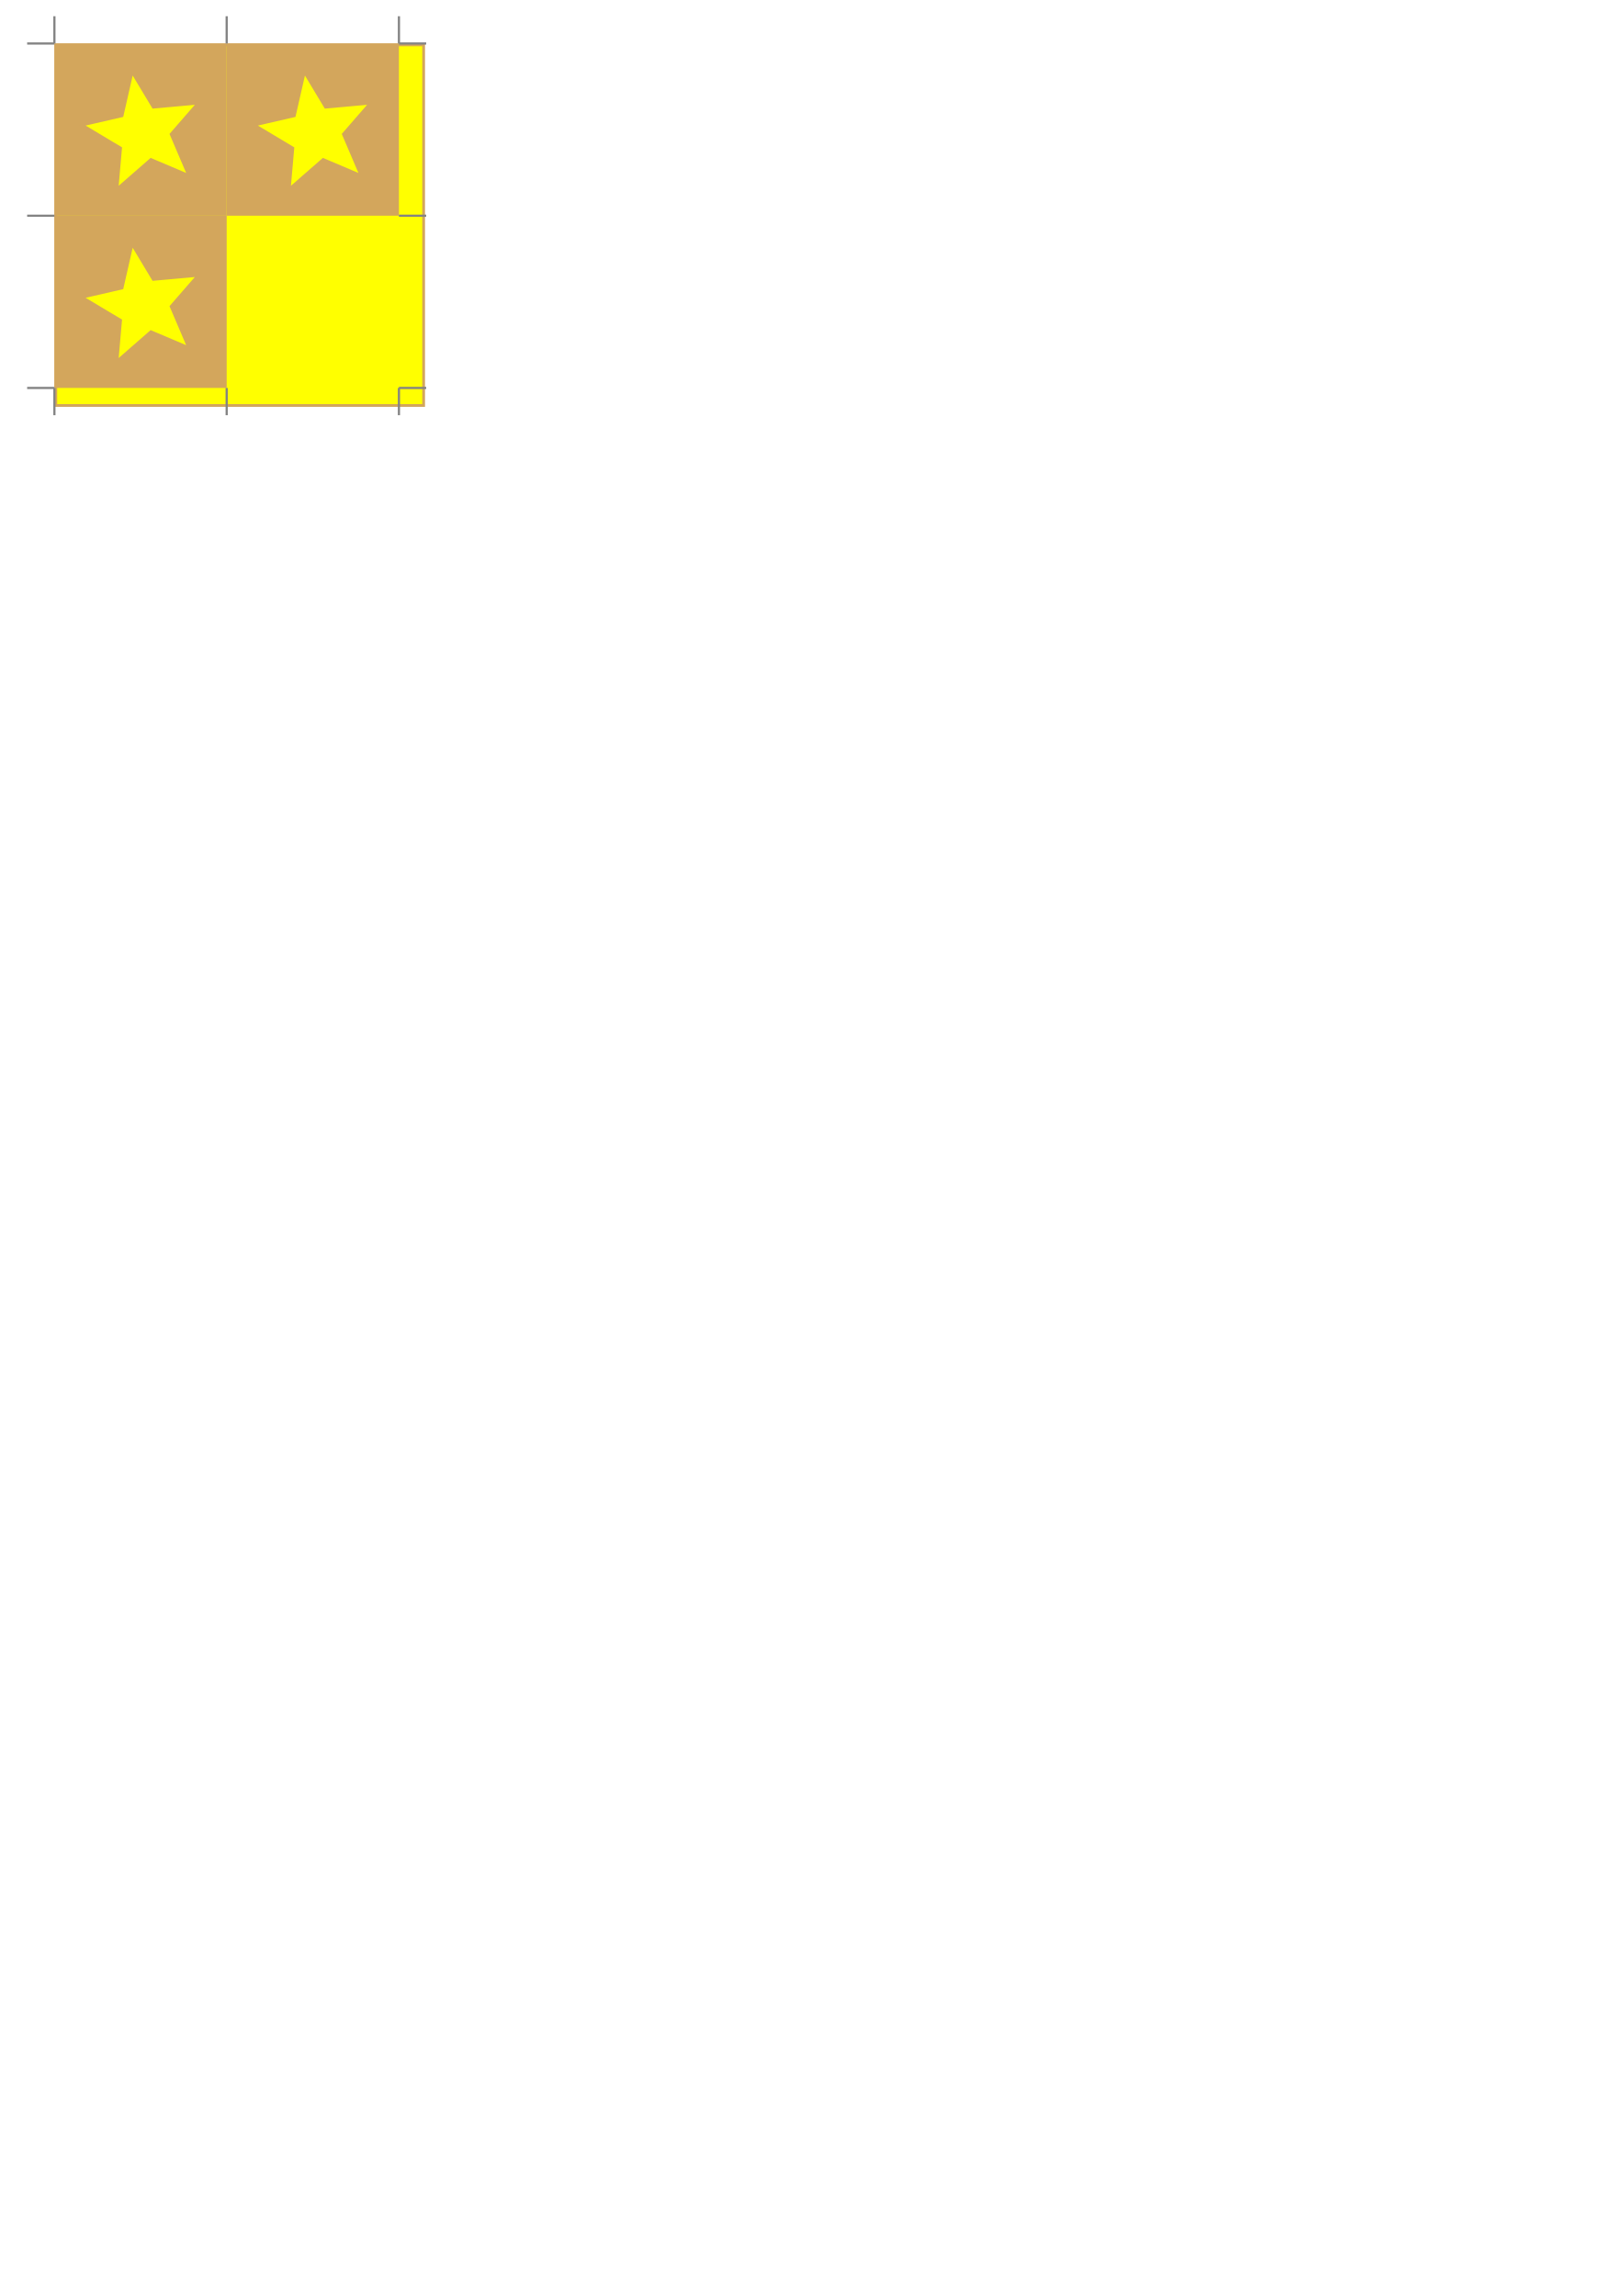
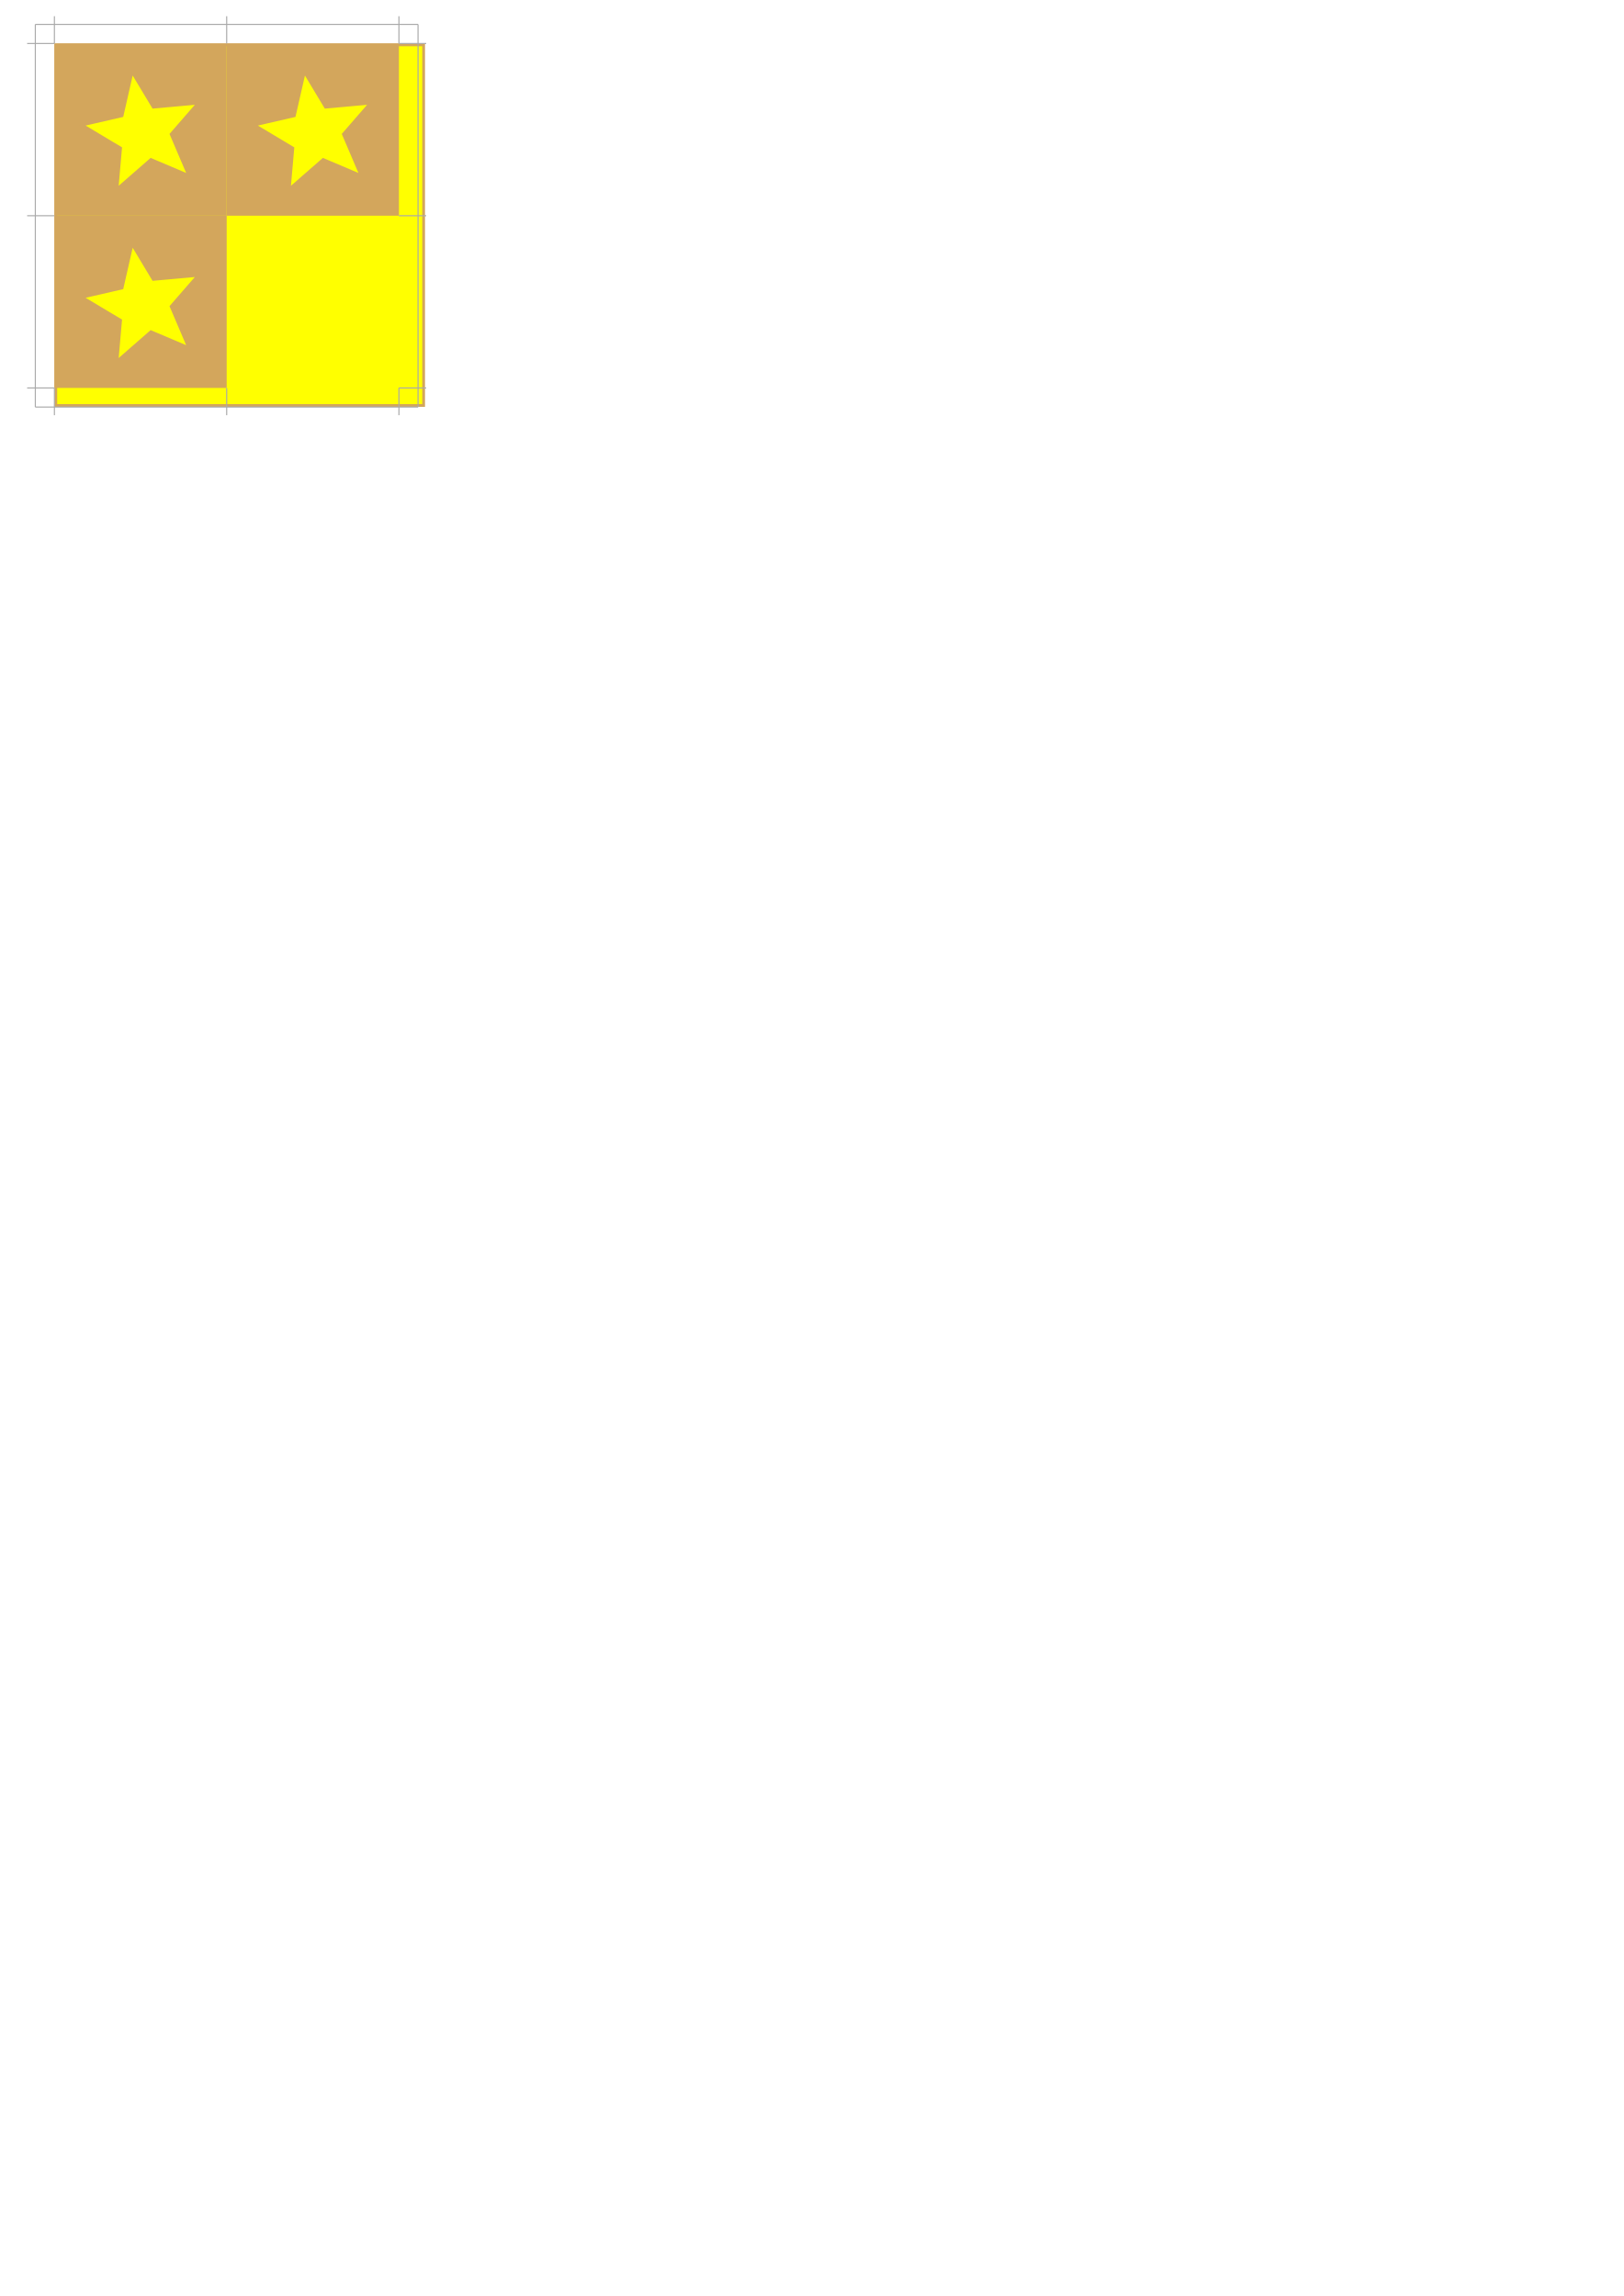
<svg xmlns="http://www.w3.org/2000/svg" width="210mm" height="297mm" viewBox="0 0 210 297" version="1.1" id="svg8">
  <defs id="defs2" />
  <g id="layer2">
    <rect style="color:#000000;clip-rule:nonzero;display:inline;overflow:visible;visibility:visible;opacity:1;isolation:auto;mix-blend-mode:normal;color-interpolation:sRGB;color-interpolation-filters:linearRGB;solid-color:#000000;solid-opacity:1;fill:#ffff00;fill-opacity:1;fill-rule:nonzero;stroke:#d3a65c;stroke-width:0.356;stroke-linecap:round;stroke-linejoin:miter;stroke-miterlimit:4;stroke-dasharray:none;stroke-dashoffset:0;stroke-opacity:1;color-rendering:auto;image-rendering:auto;shape-rendering:auto;text-rendering:auto;enable-background:accumulate" id="rect894" width="47.574" height="46.644" x="7.216" y="5.804" />
  </g>
  <g id="layer1">
    <g id="g823">
      <rect y="50.56" x="-122.842" height="21.923" width="21.923" id="star" style="color:#000000;clip-rule:nonzero;display:inline;overflow:visible;visibility:visible;opacity:1;isolation:auto;mix-blend-mode:normal;color-interpolation:sRGB;color-interpolation-filters:linearRGB;solid-color:#000000;solid-opacity:1;fill:#d3a65c;fill-opacity:1;fill-rule:nonzero;stroke:#d3a65c;stroke-width:0.356;stroke-linecap:round;stroke-linejoin:miter;stroke-miterlimit:4;stroke-dasharray:none;stroke-dashoffset:0;stroke-opacity:1;color-rendering:auto;image-rendering:auto;shape-rendering:auto;text-rendering:auto;enable-background:accumulate" />
      <path transform="rotate(-2.337508,-111.8637,61.54962)" d="m -105.892,67.713 -4.808,-2.277 -4.535,3.644 0.68,-5.277 -4.867,-3.187 5.228,-0.984 1.527,-5.614 2.552,4.668 5.811,-0.283 -3.651,3.869 z" id="path819" style="color:#000000;clip-rule:nonzero;display:inline;overflow:visible;visibility:visible;opacity:1;isolation:auto;mix-blend-mode:normal;color-interpolation:sRGB;color-interpolation-filters:linearRGB;solid-color:#000000;solid-opacity:1;fill:#ffff00;fill-opacity:1;fill-rule:nonzero;stroke:#d3a65c;stroke-width:0.356;stroke-linecap:round;stroke-linejoin:miter;stroke-miterlimit:4;stroke-dasharray:none;stroke-dashoffset:0;stroke-opacity:1;color-rendering:auto;image-rendering:auto;shape-rendering:auto;text-rendering:auto;enable-background:accumulate" />
    </g>
  </g>
  <g id="cs_layer_0001" style="">
    <g transform="translate(7.038276,5.626379)">
      <g id="g823" transform="translate(123.0202,-50.38152)">
        <rect y="50.56" x="-122.842" height="21.923" width="21.923" id="star" style="color:#000000;clip-rule:nonzero;display:inline;overflow:visible;visibility:visible;opacity:1;isolation:auto;mix-blend-mode:normal;color-interpolation:sRGB;color-interpolation-filters:linearRGB;solid-color:#000000;solid-opacity:1;fill:#d3a65c;fill-opacity:1;fill-rule:nonzero;stroke:#d3a65c;stroke-width:0.356;stroke-linecap:round;stroke-linejoin:miter;stroke-miterlimit:4;stroke-dasharray:none;stroke-dashoffset:0;stroke-opacity:1;color-rendering:auto;image-rendering:auto;shape-rendering:auto;text-rendering:auto;enable-background:accumulate" />
        <path transform="rotate(-2.337508,-111.8637,61.54962)" d="m -105.892,67.713 -4.808,-2.277 -4.535,3.644 0.68,-5.277 -4.867,-3.187 5.228,-0.984 1.527,-5.614 2.552,4.668 5.811,-0.283 -3.651,3.869 z" id="path819" style="color:#000000;clip-rule:nonzero;display:inline;overflow:visible;visibility:visible;opacity:1;isolation:auto;mix-blend-mode:normal;color-interpolation:sRGB;color-interpolation-filters:linearRGB;solid-color:#000000;solid-opacity:1;fill:#ffff00;fill-opacity:1;fill-rule:nonzero;stroke:#d3a65c;stroke-width:0.356;stroke-linecap:round;stroke-linejoin:miter;stroke-miterlimit:4;stroke-dasharray:none;stroke-dashoffset:0;stroke-opacity:1;color-rendering:auto;image-rendering:auto;shape-rendering:auto;text-rendering:auto;enable-background:accumulate" />
      </g>
    </g>
    <g transform="translate(29.31689,5.626379)">
      <g id="g823" transform="translate(123.0202,-50.38152)">
        <rect y="50.56" x="-122.842" height="21.923" width="21.923" id="star" style="color:#000000;clip-rule:nonzero;display:inline;overflow:visible;visibility:visible;opacity:1;isolation:auto;mix-blend-mode:normal;color-interpolation:sRGB;color-interpolation-filters:linearRGB;solid-color:#000000;solid-opacity:1;fill:#d3a65c;fill-opacity:1;fill-rule:nonzero;stroke:#d3a65c;stroke-width:0.356;stroke-linecap:round;stroke-linejoin:miter;stroke-miterlimit:4;stroke-dasharray:none;stroke-dashoffset:0;stroke-opacity:1;color-rendering:auto;image-rendering:auto;shape-rendering:auto;text-rendering:auto;enable-background:accumulate" />
        <path transform="rotate(-2.337508,-111.8637,61.54962)" d="m -105.892,67.713 -4.808,-2.277 -4.535,3.644 0.68,-5.277 -4.867,-3.187 5.228,-0.984 1.527,-5.614 2.552,4.668 5.811,-0.283 -3.651,3.869 z" id="path819" style="color:#000000;clip-rule:nonzero;display:inline;overflow:visible;visibility:visible;opacity:1;isolation:auto;mix-blend-mode:normal;color-interpolation:sRGB;color-interpolation-filters:linearRGB;solid-color:#000000;solid-opacity:1;fill:#ffff00;fill-opacity:1;fill-rule:nonzero;stroke:#d3a65c;stroke-width:0.356;stroke-linecap:round;stroke-linejoin:miter;stroke-miterlimit:4;stroke-dasharray:none;stroke-dashoffset:0;stroke-opacity:1;color-rendering:auto;image-rendering:auto;shape-rendering:auto;text-rendering:auto;enable-background:accumulate" />
      </g>
    </g>
    <g transform="translate(7.038276,27.905)">
      <g id="g823" transform="translate(123.0202,-50.38152)">
        <rect y="50.56" x="-122.842" height="21.923" width="21.923" id="star" style="color:#000000;clip-rule:nonzero;display:inline;overflow:visible;visibility:visible;opacity:1;isolation:auto;mix-blend-mode:normal;color-interpolation:sRGB;color-interpolation-filters:linearRGB;solid-color:#000000;solid-opacity:1;fill:#d3a65c;fill-opacity:1;fill-rule:nonzero;stroke:#d3a65c;stroke-width:0.356;stroke-linecap:round;stroke-linejoin:miter;stroke-miterlimit:4;stroke-dasharray:none;stroke-dashoffset:0;stroke-opacity:1;color-rendering:auto;image-rendering:auto;shape-rendering:auto;text-rendering:auto;enable-background:accumulate" />
        <path transform="rotate(-2.337508,-111.8637,61.54962)" d="m -105.892,67.713 -4.808,-2.277 -4.535,3.644 0.68,-5.277 -4.867,-3.187 5.228,-0.984 1.527,-5.614 2.552,4.668 5.811,-0.283 -3.651,3.869 z" id="path819" style="color:#000000;clip-rule:nonzero;display:inline;overflow:visible;visibility:visible;opacity:1;isolation:auto;mix-blend-mode:normal;color-interpolation:sRGB;color-interpolation-filters:linearRGB;solid-color:#000000;solid-opacity:1;fill:#ffff00;fill-opacity:1;fill-rule:nonzero;stroke:#d3a65c;stroke-width:0.356;stroke-linecap:round;stroke-linejoin:miter;stroke-miterlimit:4;stroke-dasharray:none;stroke-dashoffset:0;stroke-opacity:1;color-rendering:auto;image-rendering:auto;shape-rendering:auto;text-rendering:auto;enable-background:accumulate" />
      </g>
    </g>
-     <line x1="7.038" y1="2.099" x2="7.038" y2="5.626" style="stroke:#838383" stroke-width="0.282" />
-     <line x1="51.596" y1="2.099" x2="51.596" y2="5.626" style="stroke:#838383" stroke-width="0.282" />
-     <line x1="29.317" y1="2.099" x2="29.317" y2="5.626" style="stroke:#838383" stroke-width="0.282" />
-     <line x1="3.51" y1="5.626" x2="7.038" y2="5.626" style="stroke:#838383" stroke-width="0.282" />
-     <line x1="3.51" y1="50.184" x2="7.038" y2="50.184" style="stroke:#838383" stroke-width="0.282" />
-     <line x1="3.51" y1="27.905" x2="7.038" y2="27.905" style="stroke:#838383" stroke-width="0.282" />
-     <line x1="7.038" y1="50.184" x2="7.038" y2="53.711" style="stroke:#838383" stroke-width="0.282" />
-     <line x1="51.596" y1="50.184" x2="51.596" y2="53.711" style="stroke:#838383" stroke-width="0.282" />
-     <line x1="29.317" y1="50.184" x2="29.317" y2="53.711" style="stroke:#838383" stroke-width="0.282" />
-     <line x1="51.596" y1="5.626" x2="55.123" y2="5.626" style="stroke:#838383" stroke-width="0.282" />
-     <line x1="51.596" y1="50.184" x2="55.123" y2="50.184" style="stroke:#838383" stroke-width="0.282" />
-     <line x1="51.596" y1="27.905" x2="55.123" y2="27.905" style="stroke:#838383" stroke-width="0.282" />
+     <line x1="7.038" y1="5.626" x2="7.038" y2="2.099" style="stroke:#aaa" stroke-width="0.141" />
+     <line x1="51.596" y1="5.626" x2="51.596" y2="2.099" style="stroke:#aaa" stroke-width="0.141" />
+     <line x1="29.317" y1="5.626" x2="29.317" y2="2.099" style="stroke:#aaa" stroke-width="0.141" />
+     <line x1="7.038" y1="5.626" x2="3.51" y2="5.626" style="stroke:#aaa" stroke-width="0.141" />
+     <line x1="7.038" y1="50.184" x2="3.51" y2="50.184" style="stroke:#aaa" stroke-width="0.141" />
+     <line x1="7.038" y1="27.905" x2="3.51" y2="27.905" style="stroke:#aaa" stroke-width="0.141" />
+     <line x1="7.038" y1="50.184" x2="7.038" y2="53.711" style="stroke:#aaa" stroke-width="0.141" />
+     <line x1="51.596" y1="50.184" x2="51.596" y2="53.711" style="stroke:#aaa" stroke-width="0.141" />
+     <line x1="29.317" y1="50.184" x2="29.317" y2="53.711" style="stroke:#aaa" stroke-width="0.141" />
+     <line x1="51.596" y1="5.626" x2="55.123" y2="5.626" style="stroke:#aaa" stroke-width="0.141" />
+     <line x1="51.596" y1="50.184" x2="55.123" y2="50.184" style="stroke:#aaa" stroke-width="0.141" />
+     <line x1="51.596" y1="27.905" x2="55.123" y2="27.905" style="stroke:#aaa" stroke-width="0.141" />
+     <line x1="4.569" y1="3.157" x2="54.065" y2="3.157" style="stroke:#aaa" stroke-width="0.141" />
+     <line x1="4.569" y1="3.157" x2="4.569" y2="52.653" style="stroke:#aaa" stroke-width="0.141" />
+     <line x1="4.569" y1="52.653" x2="54.065" y2="52.653" style="stroke:#aaa" stroke-width="0.141" />
+     <line x1="54.065" y1="3.157" x2="54.065" y2="52.653" style="stroke:#aaa" stroke-width="0.141" />
  </g>
</svg>
